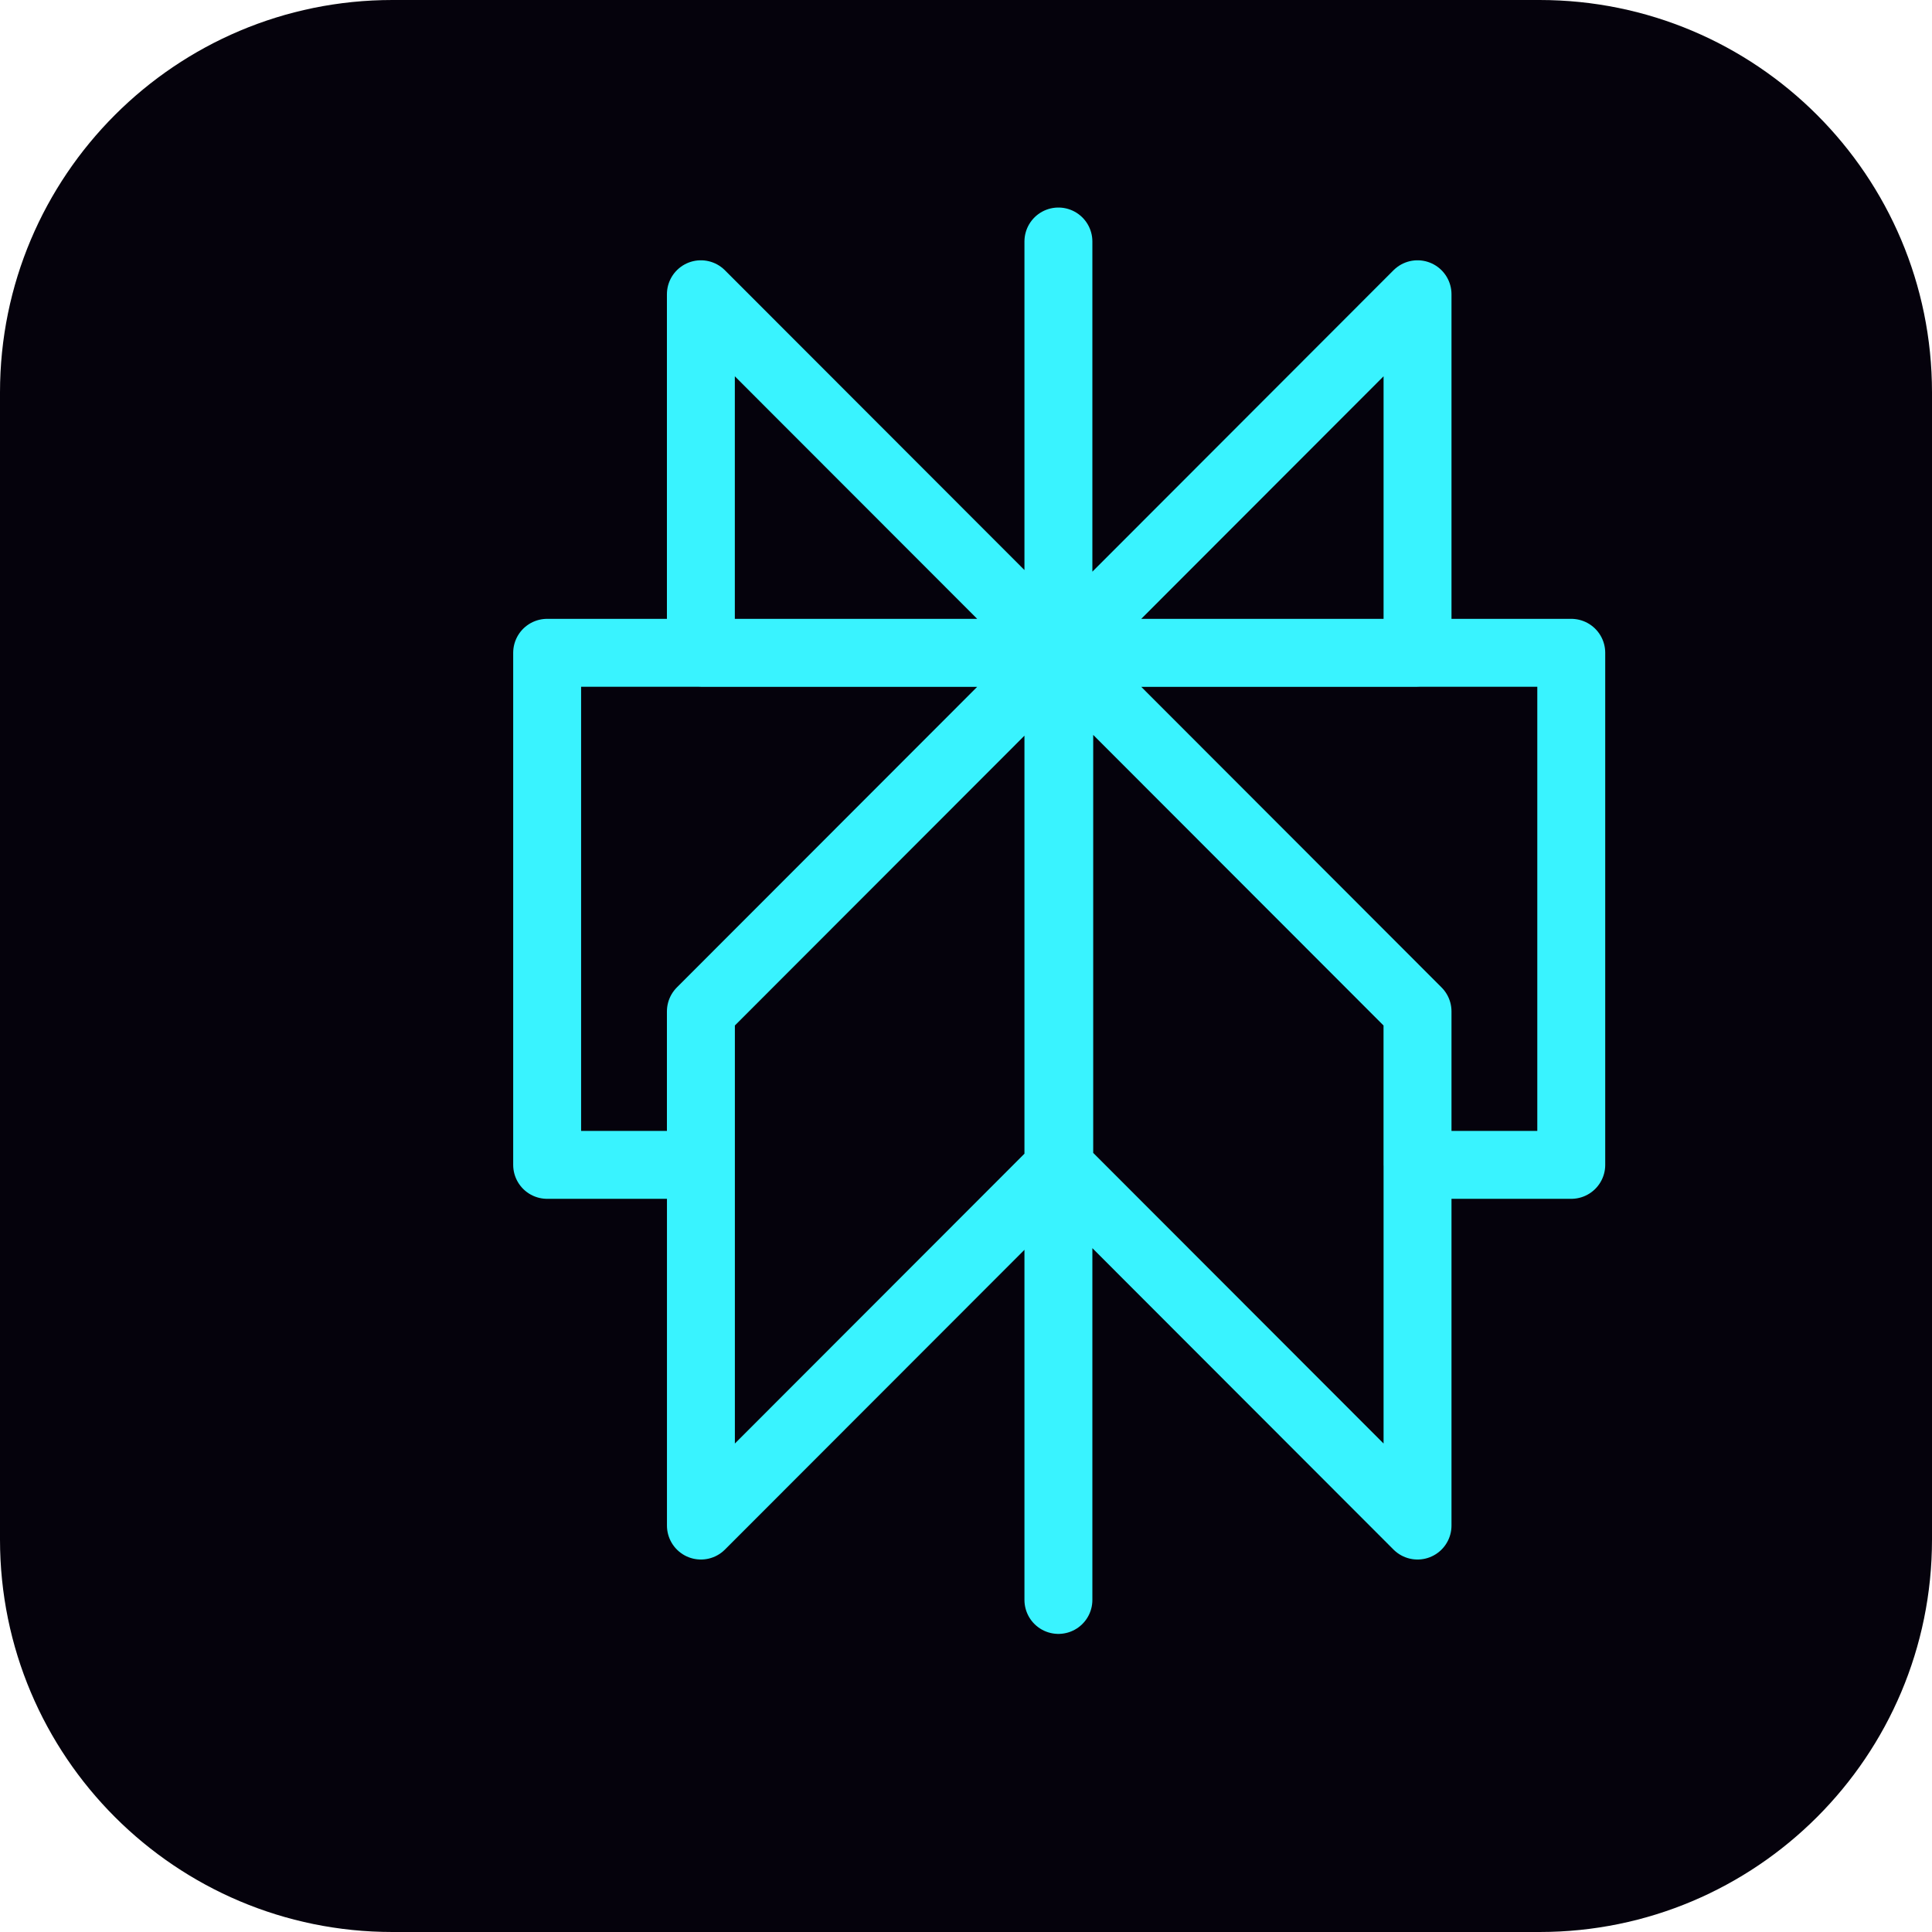
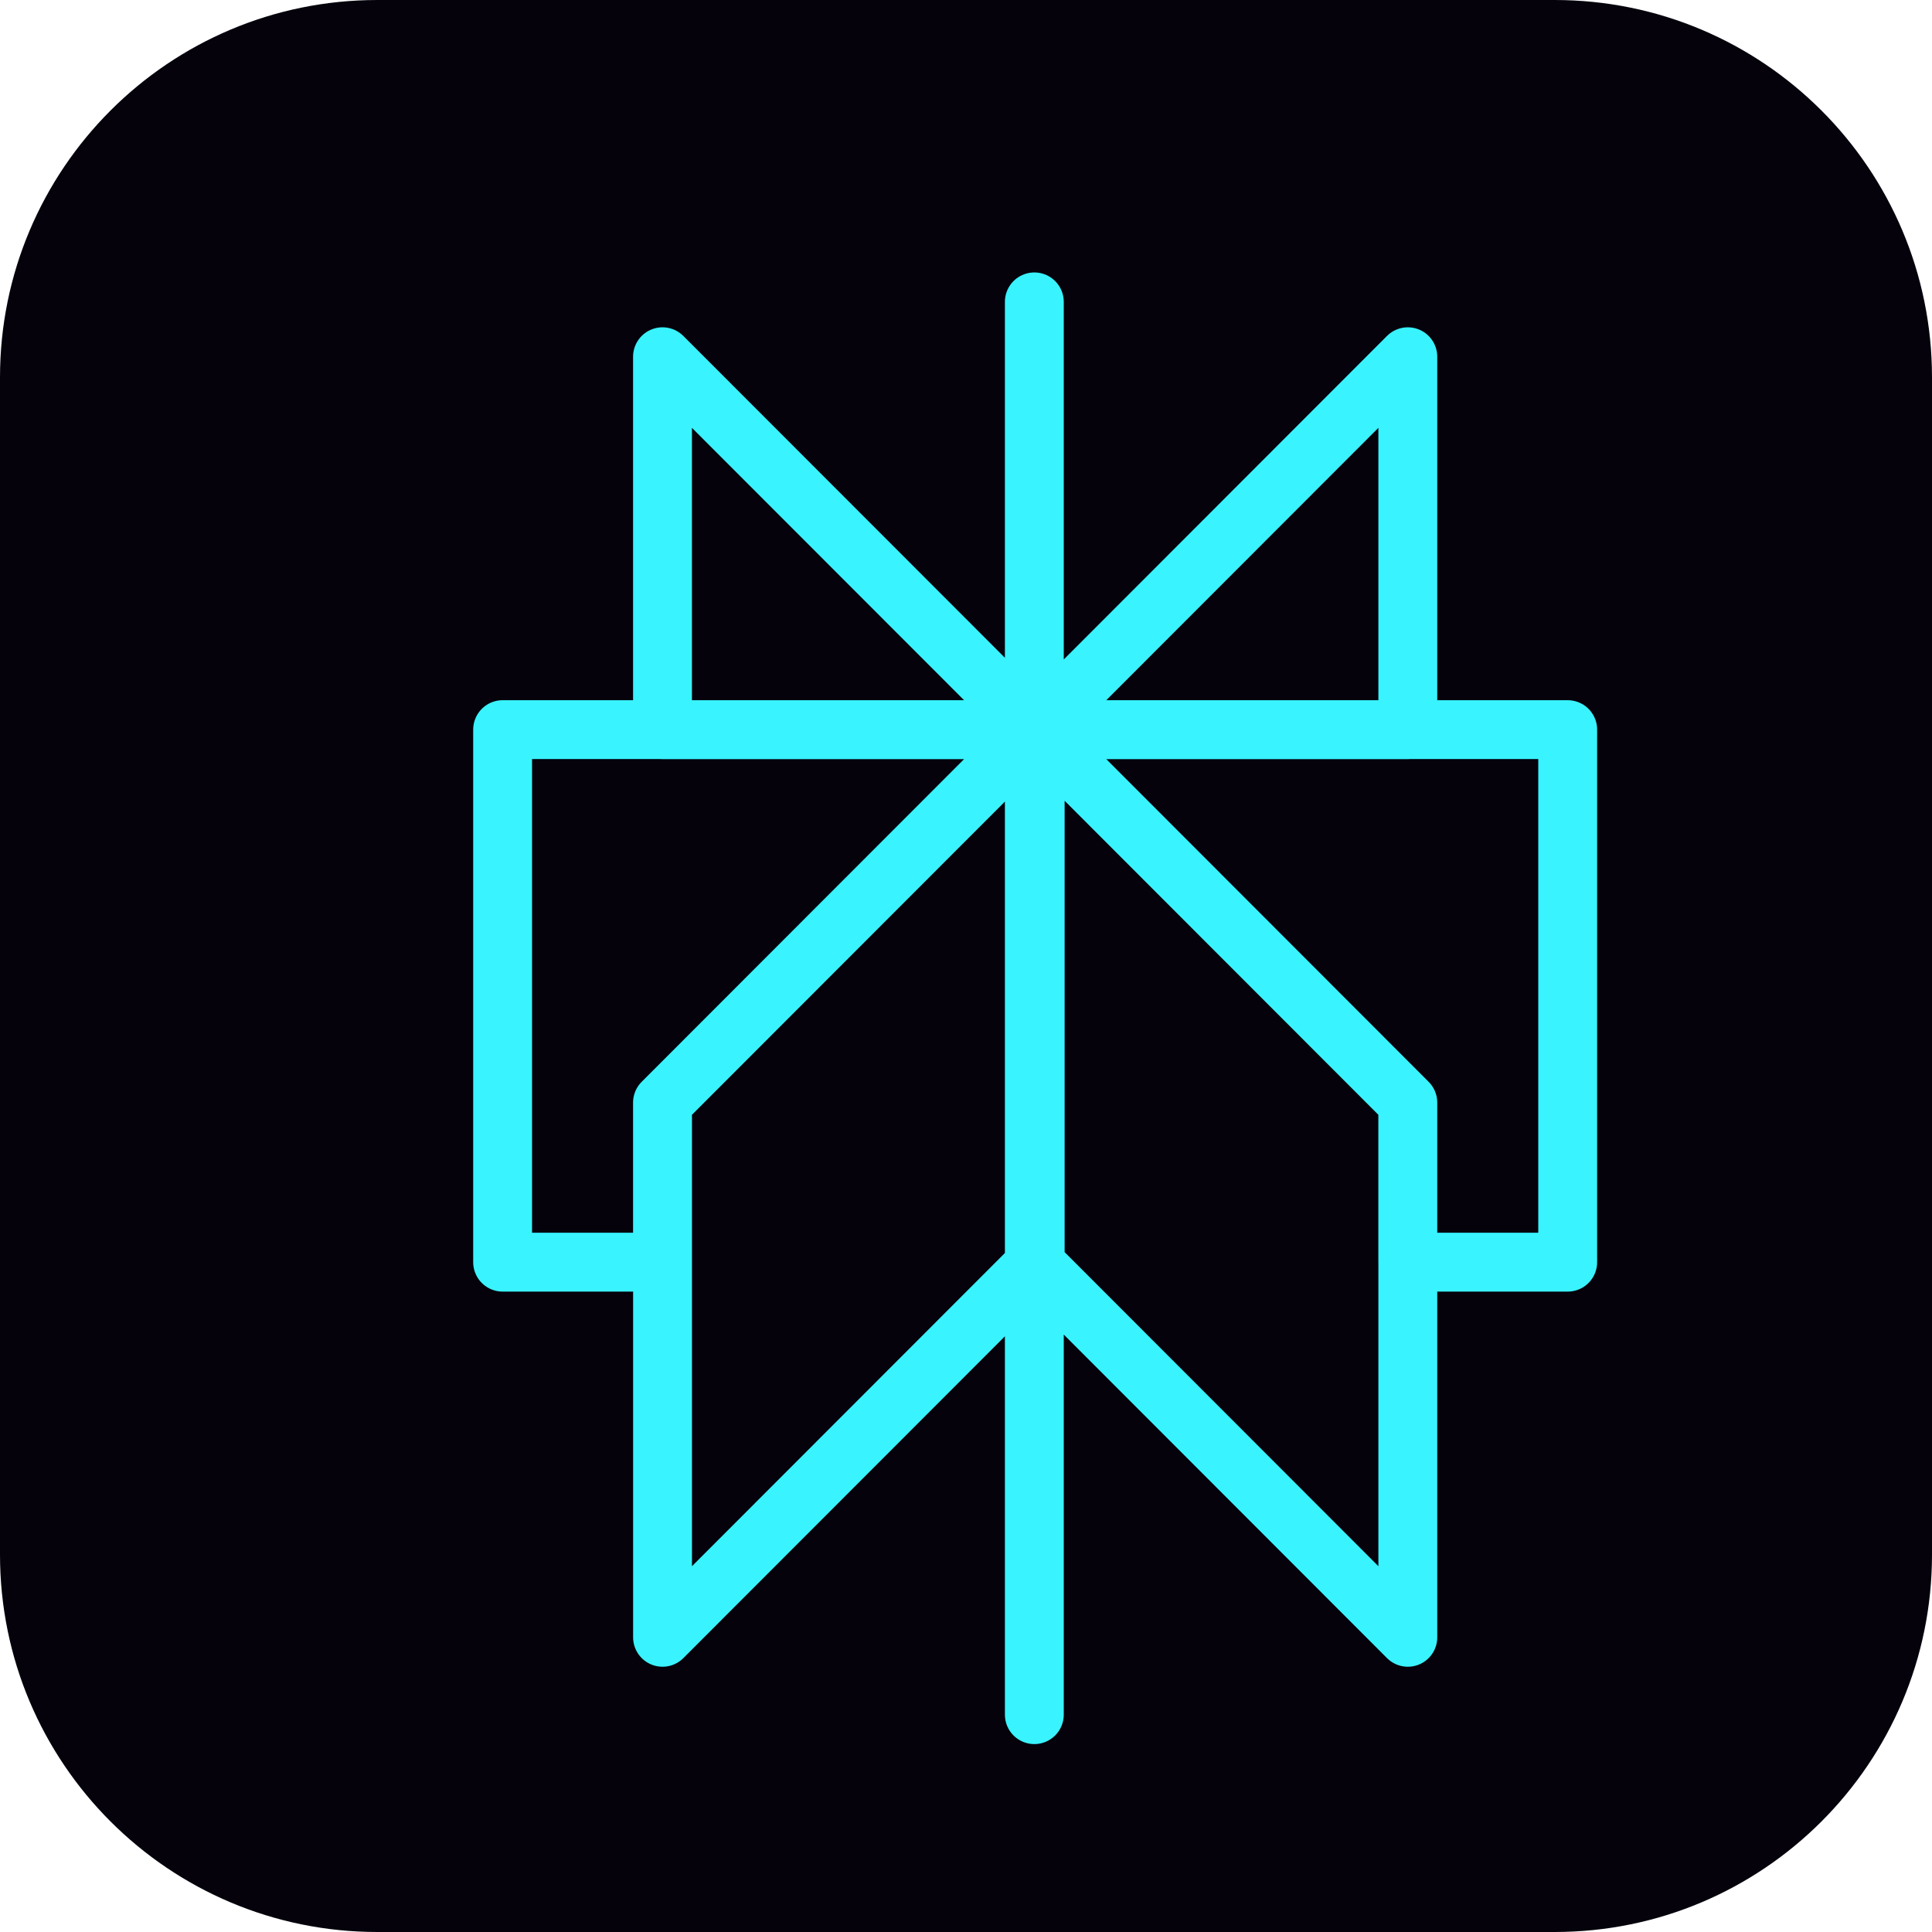
<svg xmlns="http://www.w3.org/2000/svg" width="128" height="128" viewBox="0 0 128 128">
-   <rect width="128" height="128" rx="26" fill="#05020c" />
-   <g transform="translate(35, 16) scale(2.5)">
-     <path fill="none" stroke="#39f3ff" stroke-width="1.8" stroke-linecap="round" stroke-linejoin="round" d="m23.566,1.398l-9.495,9.504h9.495V1.398v2.602V1.398Zm-9.496,9.504L4.574,1.398v9.504h9.496Zm-.021-10.902v36m9.517-15.596l-9.495-9.504v13.625l9.495,9.504v-13.625Zm-18.991,0l9.496-9.504v13.625l-9.496,9.504v-13.625ZM.5,10.9v13.57h4.074v-4.066l9.496-9.504H.5Zm13.57,0l9.495,9.504v4.066h4.075v-13.57h-13.57Z" />
+   <rect width="128" height="128" rx="25" fill="#05020c" />
+   <g transform="translate(32, 20) scale(2.6)">
+     <path fill="none" stroke="#39f3ff" stroke-width="1.5" stroke-linecap="round" stroke-linejoin="round" d="m23.566,1.398l-9.495,9.504h9.495V1.398v2.602V1.398Zm-9.496,9.504L4.574,1.398v9.504h9.496Zm-.021-10.902v36m9.517-15.596l-9.495-9.504v13.625l9.495,9.504v-13.625Zm-18.991,0l9.496-9.504v13.625l-9.496,9.504v-13.625ZM.5,10.9v13.57h4.074v-4.066l9.496-9.504H.5Zm13.57,0l9.495,9.504v4.066h4.075v-13.57h-13.57Z" />
  </g>
</svg>
